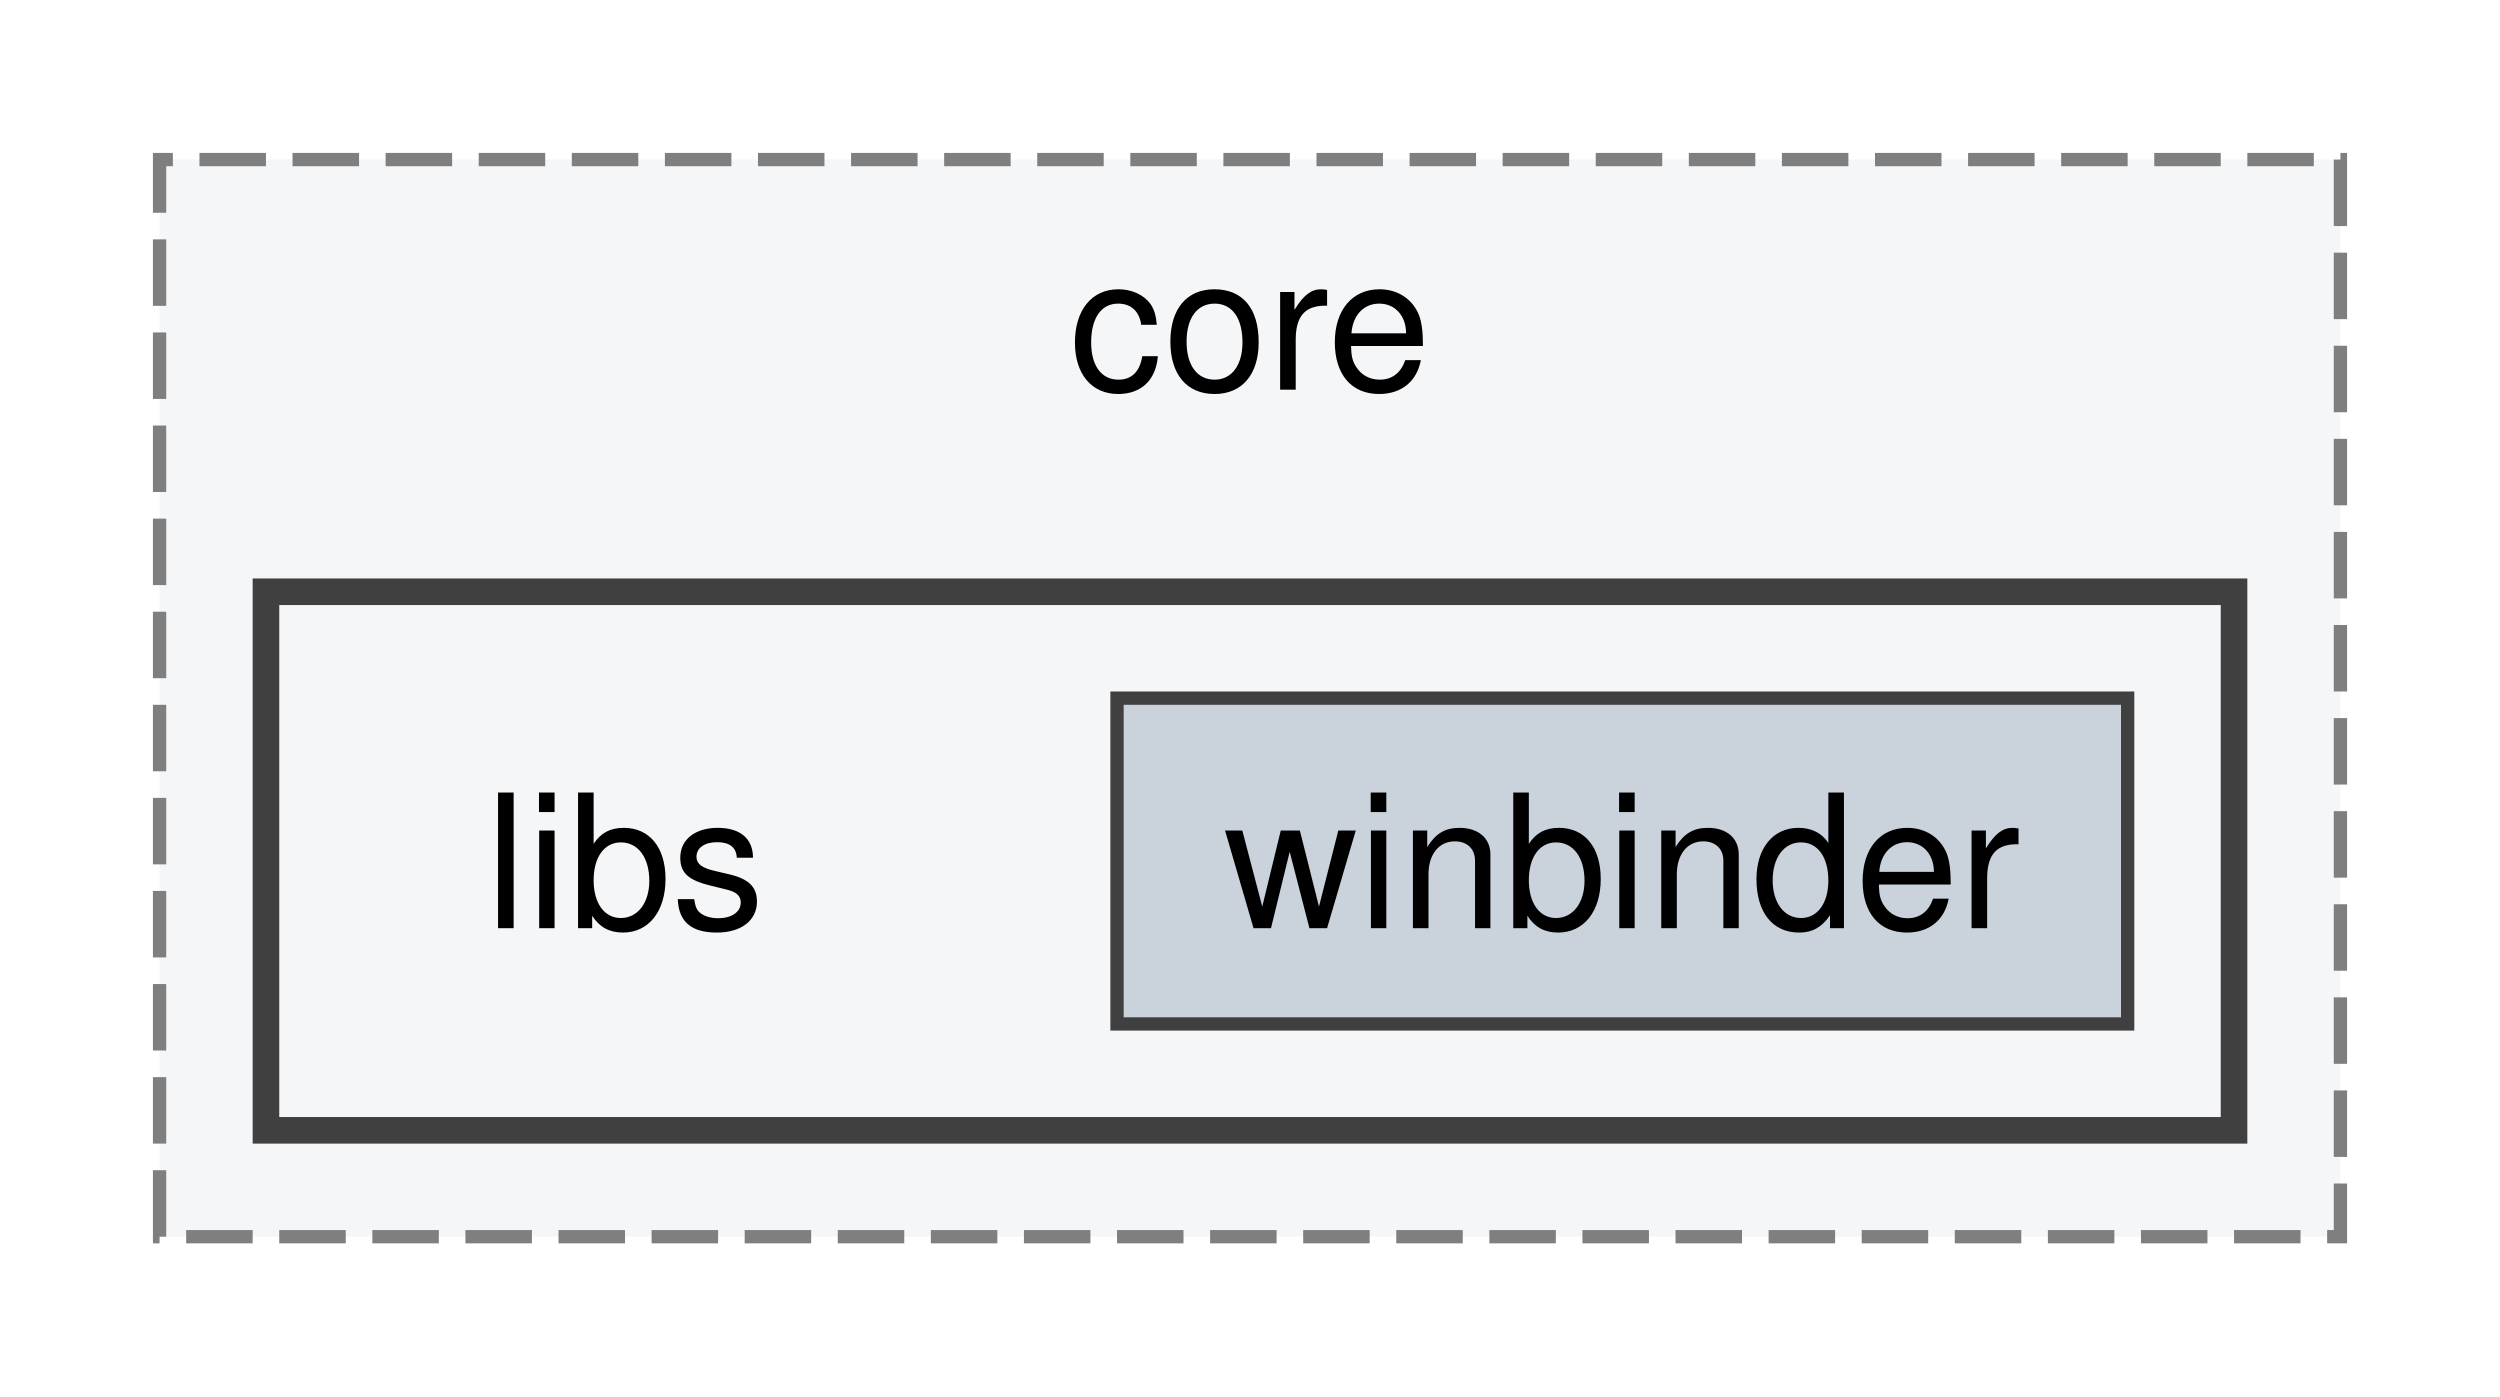
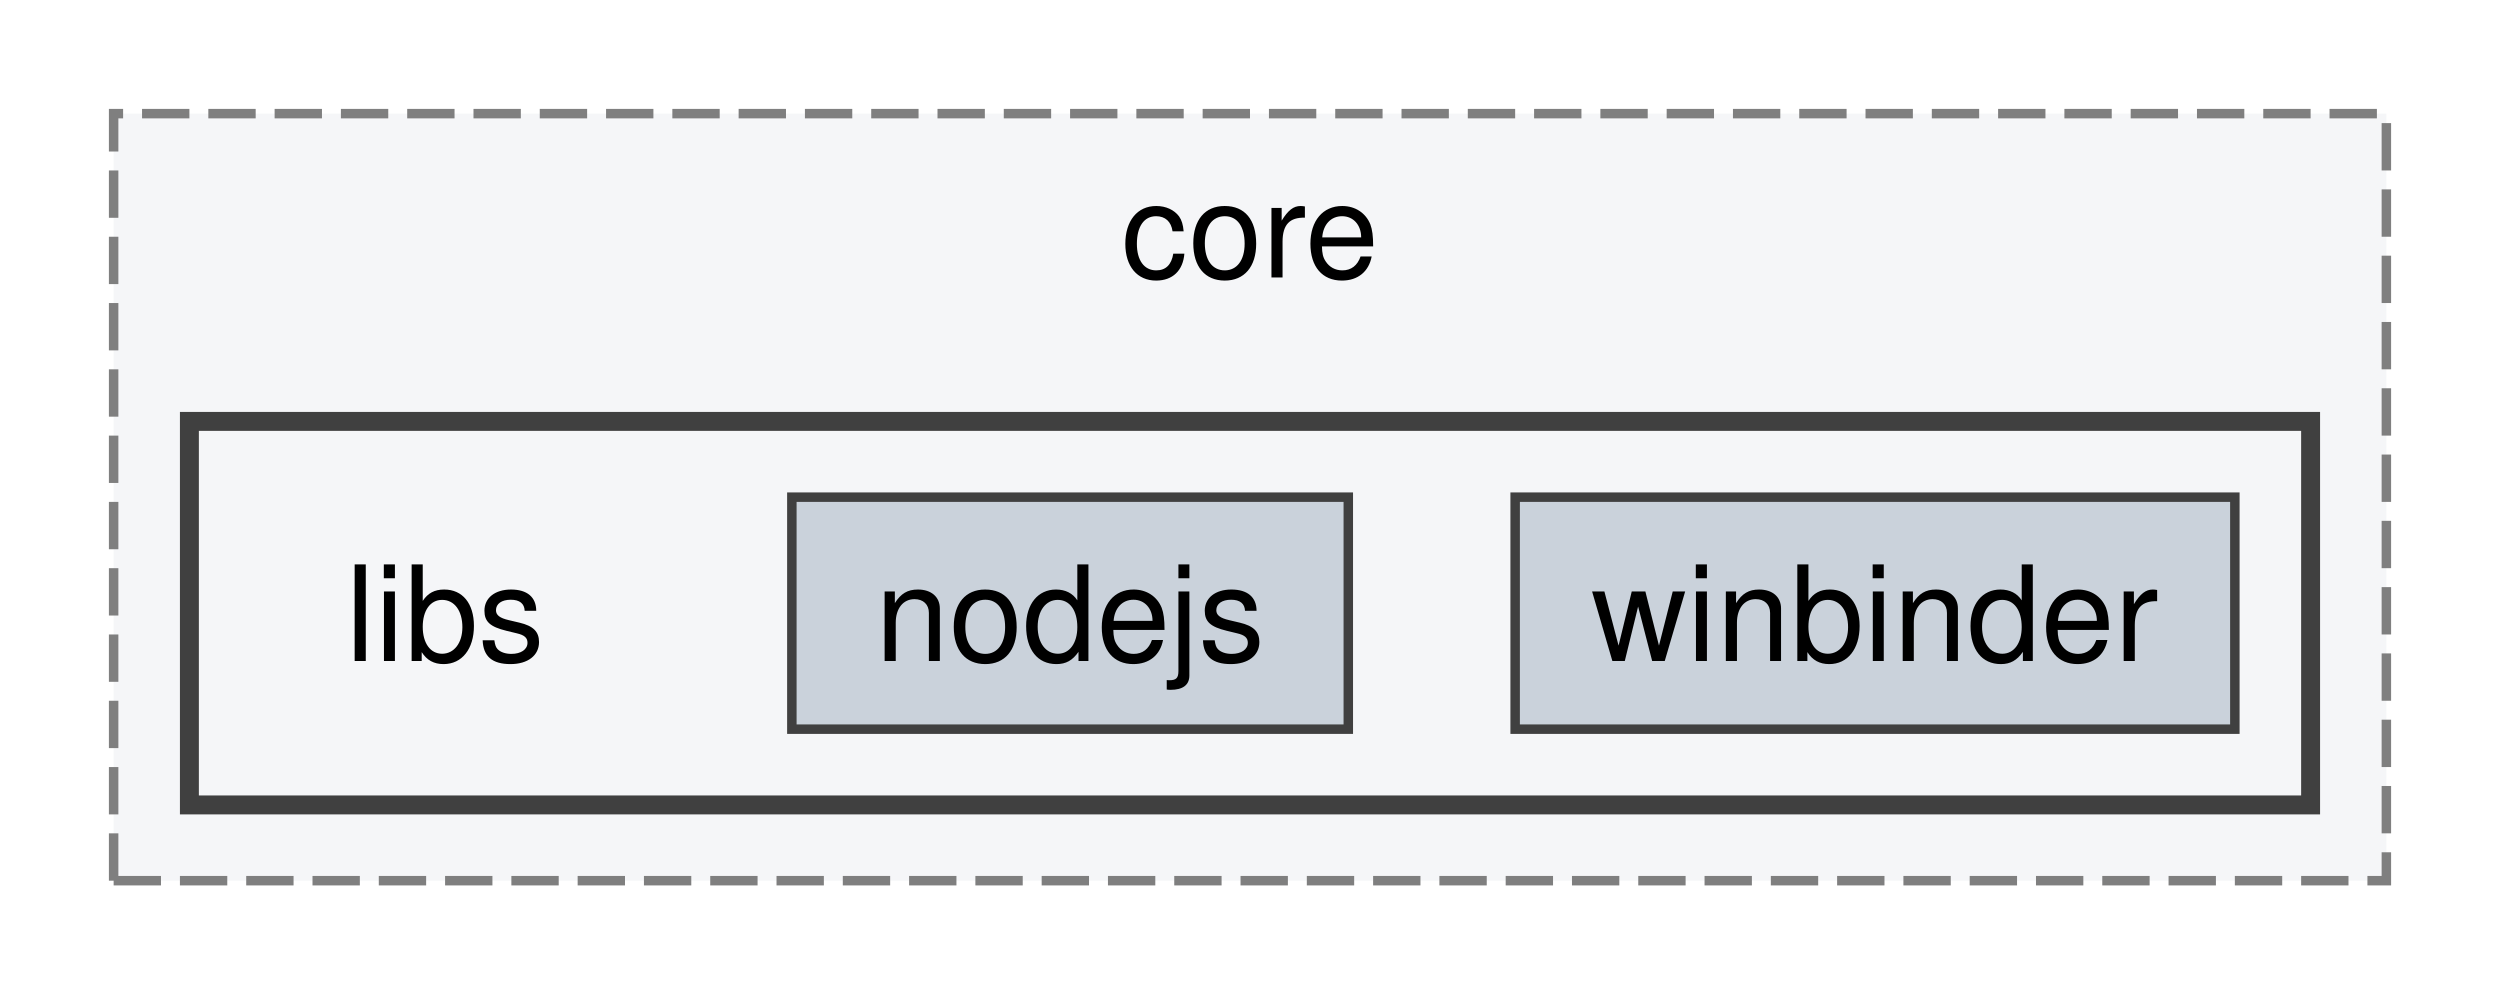
- <svg xmlns="http://www.w3.org/2000/svg" xmlns:xlink="http://www.w3.org/1999/xlink" width="188pt" height="105pt" viewBox="0.00 0.00 188.00 105.00">
+ <svg xmlns="http://www.w3.org/2000/svg" xmlns:xlink="http://www.w3.org/1999/xlink" width="264pt" height="105pt" viewBox="0.00 0.00 264.00 105.00">
  <g id="graph0" class="graph" transform="scale(1 1) rotate(0) translate(4 101)">
    <g id="clust1" class="cluster">
      <g id="a_clust1">
        <a xlink:href="dir_a3df363a4f70261858f20f2aef9e69f7.html" target="_top" xlink:title="core">
-           <polygon fill="#f5f6f8" stroke="#7f7f7f" stroke-dasharray="5,2" points="8,-8 8,-89 172,-89 172,-8 8,-8" />
-           <text text-anchor="middle" x="90" y="-71.7" font-family="Helvetica,sans-Serif" font-size="14.00">core</text>
+           <polygon fill="#f5f6f8" stroke="#7f7f7f" stroke-dasharray="5,2" points="8,-8 8,-89 248,-89 248,-8 8,-8" />
+           <text text-anchor="middle" x="128" y="-71.7" font-family="Helvetica,sans-Serif" font-size="14.00">core</text>
        </a>
      </g>
    </g>
    <g id="clust2" class="cluster">
      <g id="a_clust2">
        <a xlink:href="dir_97eb141865a73550254b89b78f5fb068.html" target="_top">
-           <polygon fill="#f5f6f8" stroke="#404040" stroke-width="2" points="16,-16 16,-56.5 164,-56.5 164,-16 16,-16" />
+           <polygon fill="#f5f6f8" stroke="#404040" stroke-width="2" points="16,-16 16,-56.5 240,-56.5 240,-16 16,-16" />
        </a>
      </g>
    </g>
    <g id="node1" class="node">
      <text text-anchor="middle" x="43" y="-31.2" font-family="Helvetica,sans-Serif" font-size="14.00">libs</text>
    </g>
    <g id="node2" class="node">
      <g id="a_node2">
+         <a xlink:href="dir_513791fdddf586b0d80daf66ea91f14d.html" target="_top" xlink:title="nodejs">
+           <polygon fill="#cad2db" stroke="#404040" points="138.38,-48.5 79.62,-48.5 79.62,-24 138.38,-24 138.38,-48.5" />
+           <text text-anchor="middle" x="109" y="-31.2" font-family="Helvetica,sans-Serif" font-size="14.00">nodejs</text>
+         </a>
+       </g>
+     </g>
+     <g id="node3" class="node">
+       <g id="a_node3">
        <a xlink:href="dir_ccdffaff8f99dda21aee566f25957f47.html" target="_top" xlink:title="winbinder">
-           <polygon fill="#cad2db" stroke="#404040" points="156,-48.5 80,-48.5 80,-24 156,-24 156,-48.5" />
-           <text text-anchor="middle" x="118" y="-31.2" font-family="Helvetica,sans-Serif" font-size="14.00">winbinder</text>
+           <polygon fill="#cad2db" stroke="#404040" points="232,-48.5 156,-48.5 156,-24 232,-24 232,-48.5" />
+           <text text-anchor="middle" x="194" y="-31.2" font-family="Helvetica,sans-Serif" font-size="14.00">winbinder</text>
        </a>
      </g>
    </g>
  </g>
</svg>
